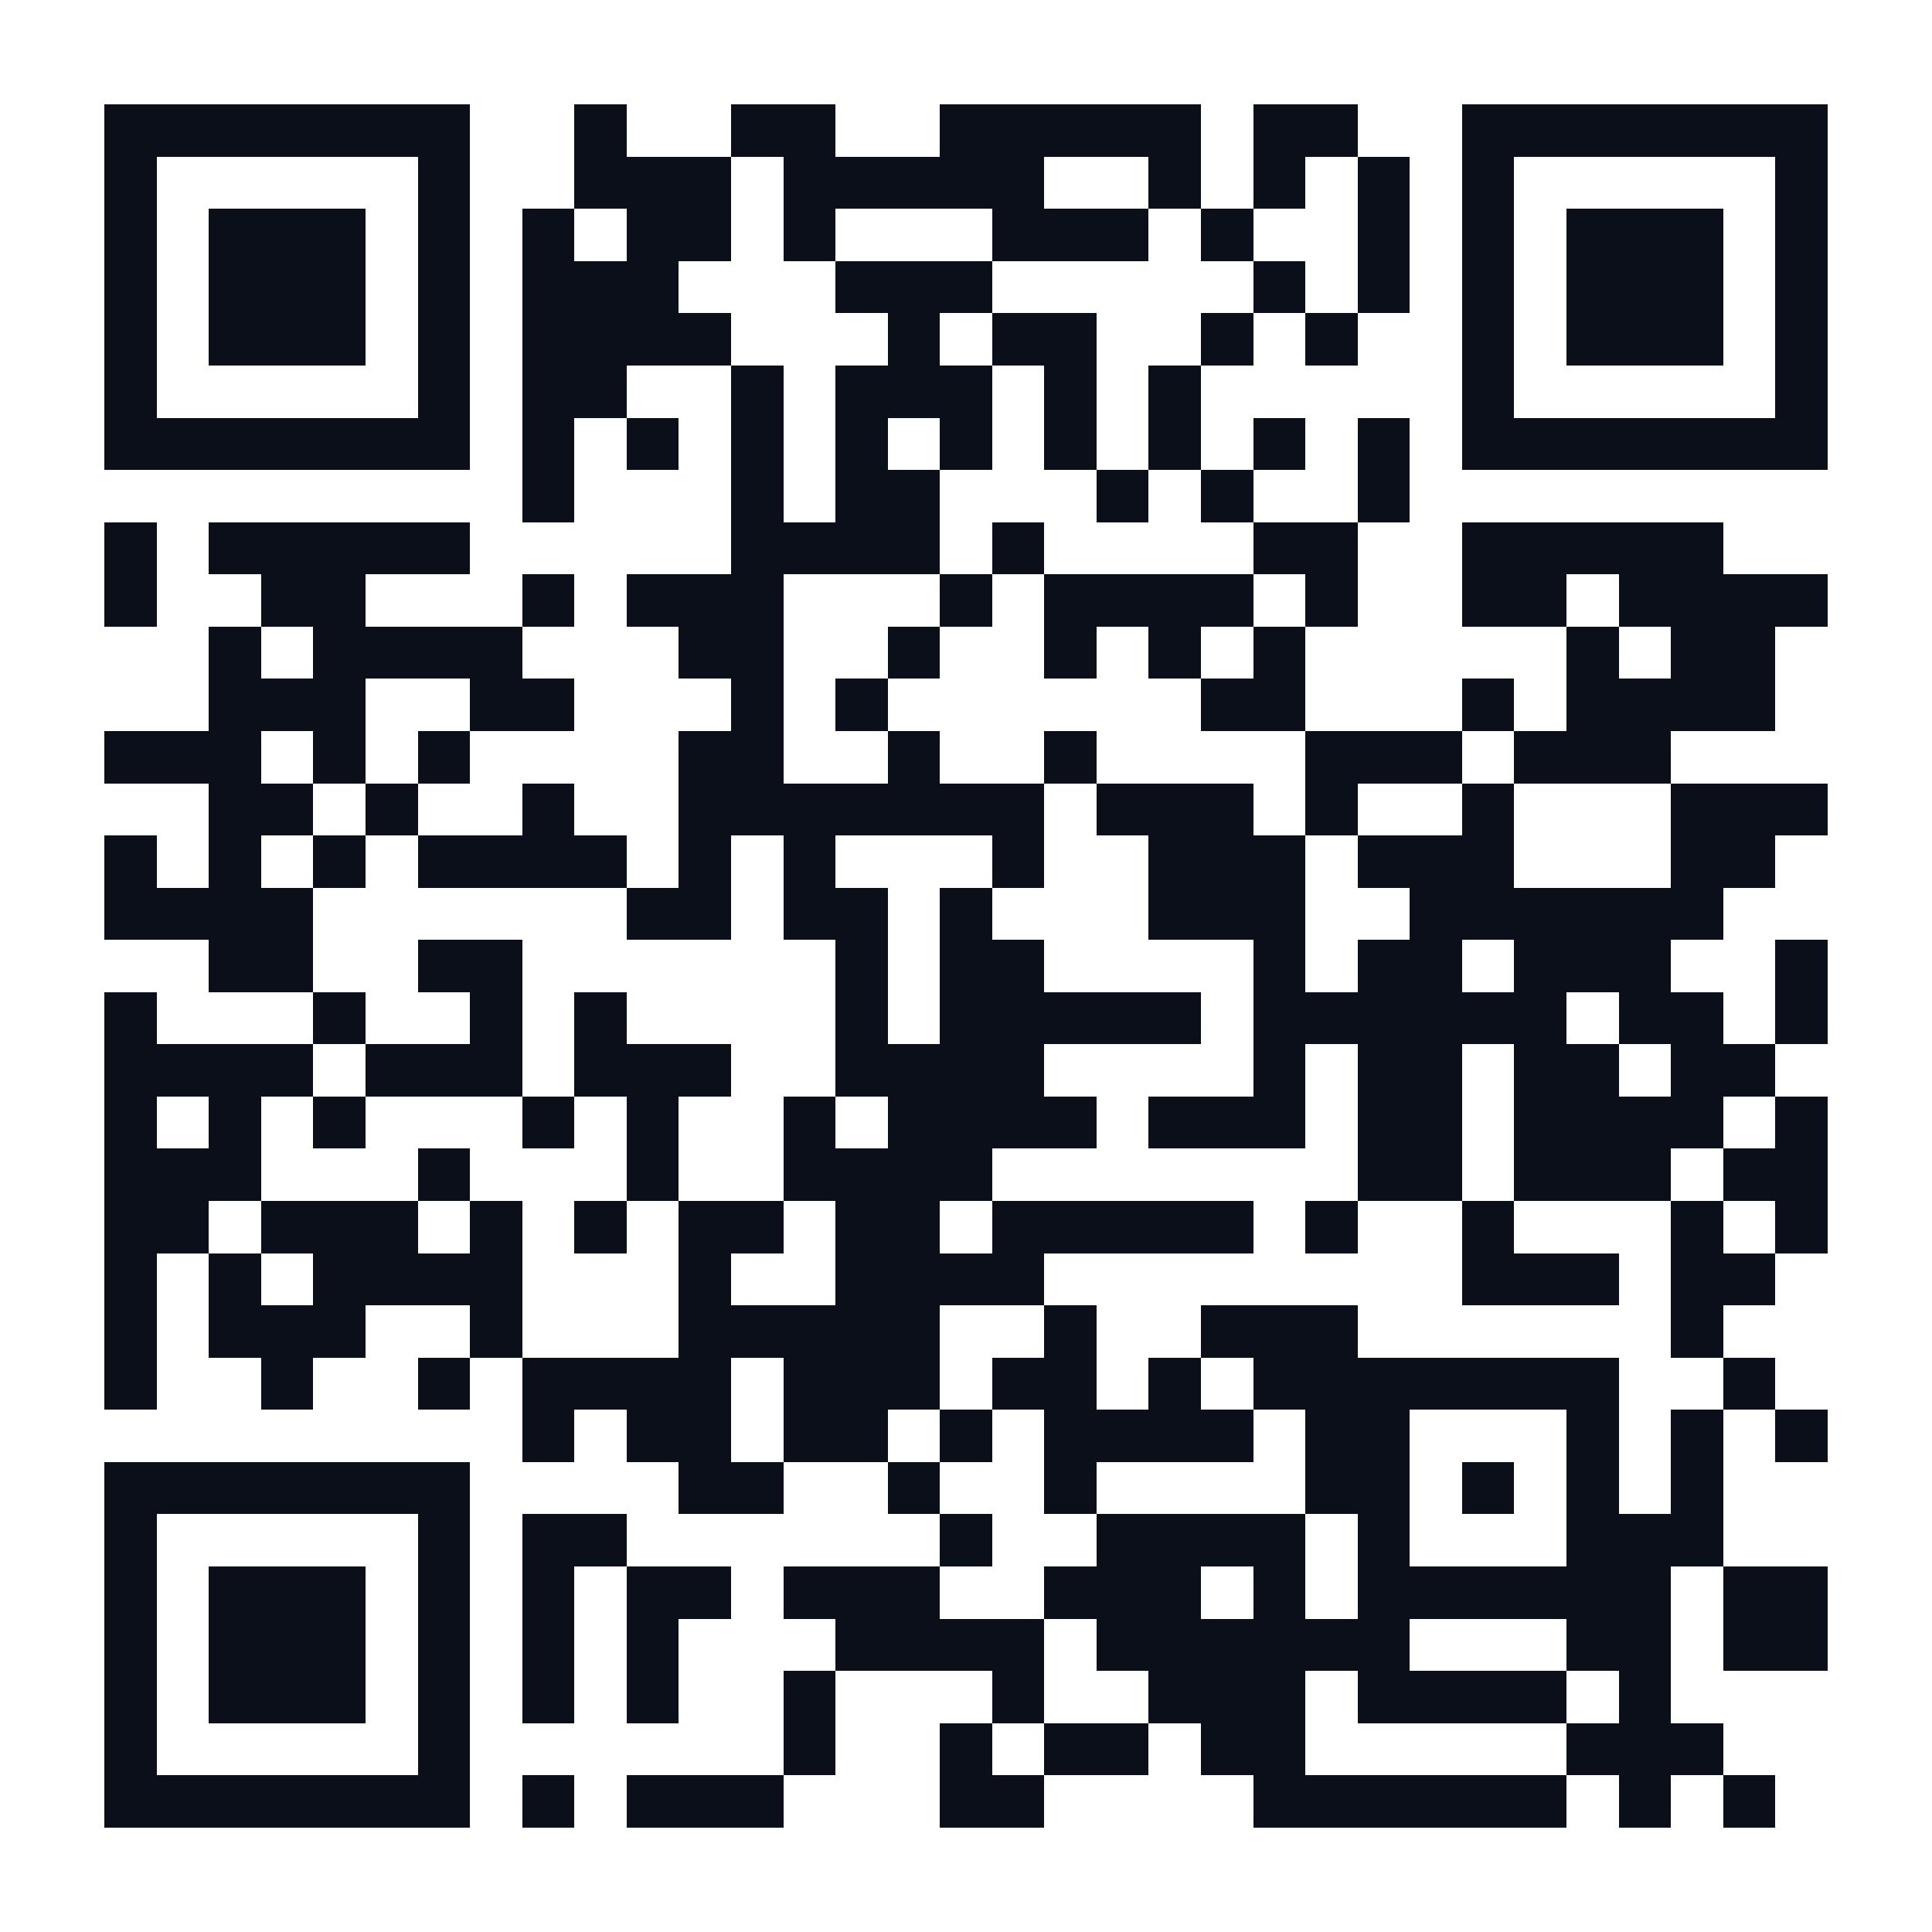
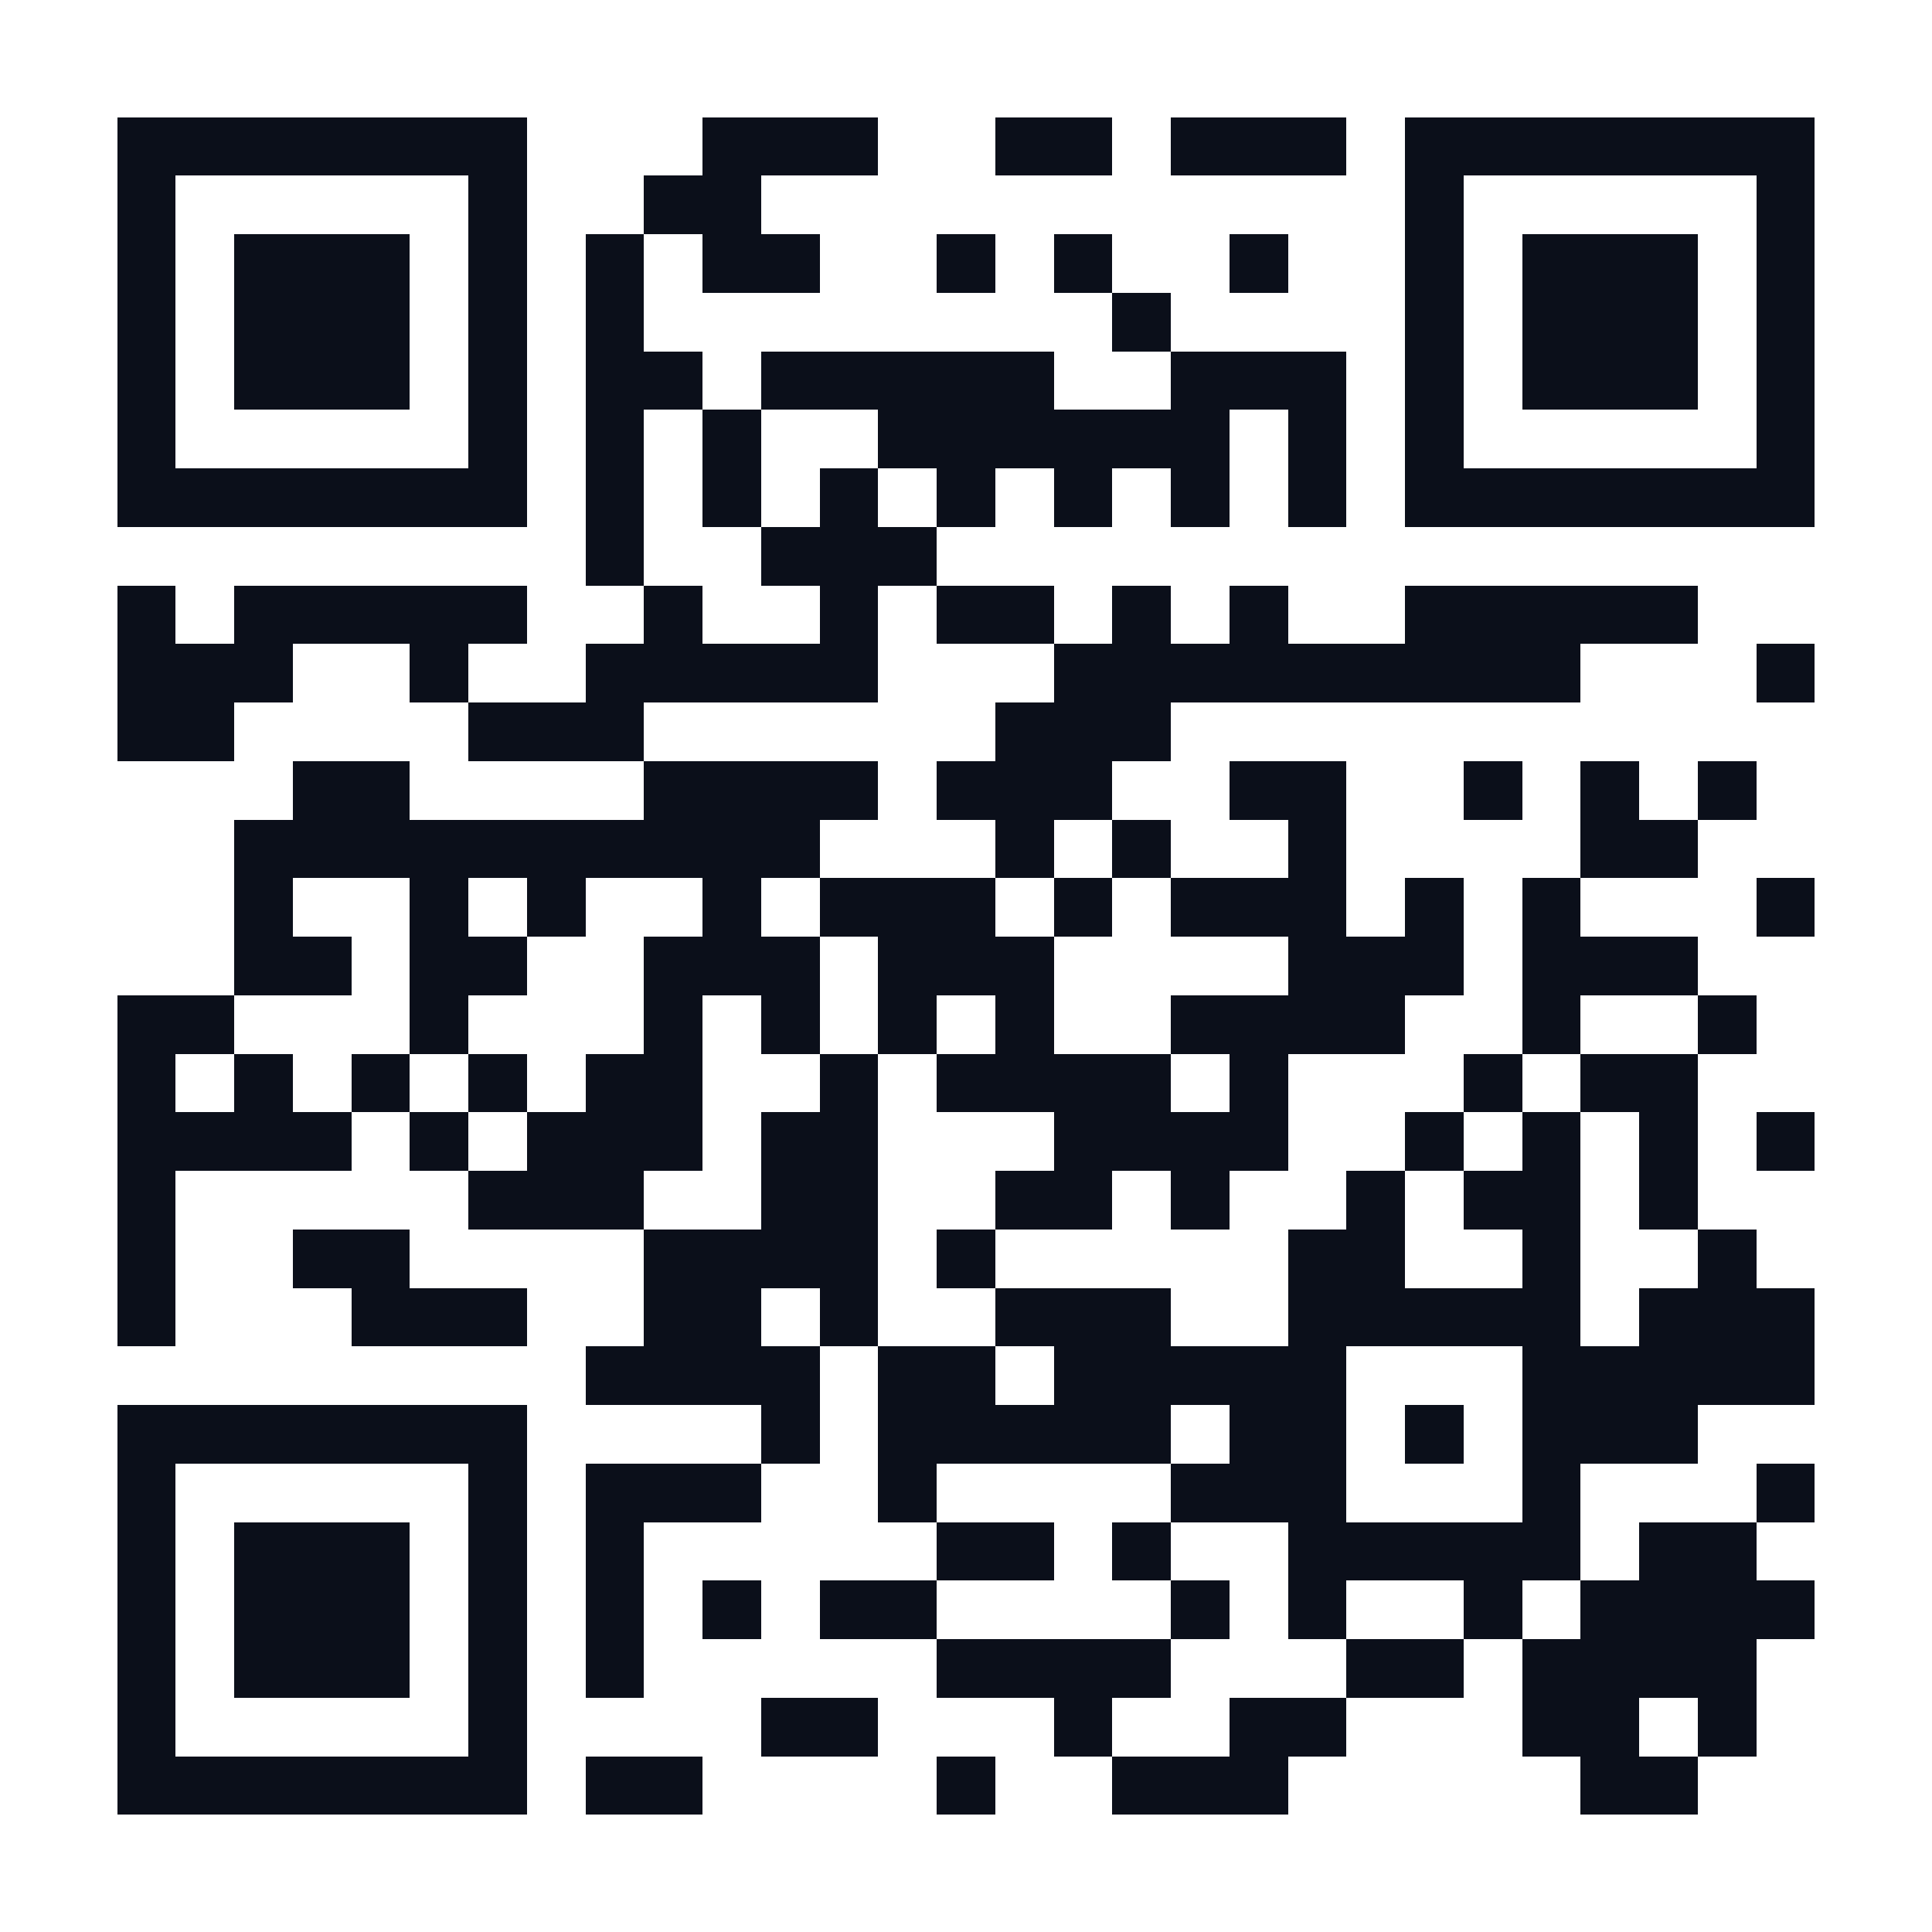
- <svg xmlns="http://www.w3.org/2000/svg" class="qr" role="img" aria-label="Código QR" viewBox="0 0 37 37" shape-rendering="crispEdges">
-   <path fill="#FFFFFF" d="M0 0h37v37H0z" />
-   <path stroke="#0B0F1A" d="M2 2.5h7m2 0h1m2 0h2m2 0h5m1 0h2m2 0h7M2 3.5h1m5 0h1m2 0h3m1 0h5m2 0h1m1 0h1m1 0h1m1 0h1m5 0h1M2 4.5h1m1 0h3m1 0h1m1 0h1m1 0h2m1 0h1m3 0h3m1 0h1m2 0h1m1 0h1m1 0h3m1 0h1M2 5.5h1m1 0h3m1 0h1m1 0h3m3 0h3m5 0h1m1 0h1m1 0h1m1 0h3m1 0h1M2 6.5h1m1 0h3m1 0h1m1 0h4m3 0h1m1 0h2m2 0h1m1 0h1m2 0h1m1 0h3m1 0h1M2 7.5h1m5 0h1m1 0h2m2 0h1m1 0h3m1 0h1m1 0h1m5 0h1m5 0h1M2 8.5h7m1 0h1m1 0h1m1 0h1m1 0h1m1 0h1m1 0h1m1 0h1m1 0h1m1 0h1m1 0h7M10 9.5h1m3 0h1m1 0h2m3 0h1m1 0h1m2 0h1M2 10.5h1m1 0h5m5 0h4m1 0h1m4 0h2m2 0h5M2 11.5h1m2 0h2m3 0h1m1 0h3m3 0h1m1 0h4m1 0h1m2 0h2m1 0h4M4 12.5h1m1 0h4m3 0h2m2 0h1m2 0h1m1 0h1m1 0h1m5 0h1m1 0h2M4 13.5h3m2 0h2m3 0h1m1 0h1m6 0h2m3 0h1m1 0h4M2 14.5h3m1 0h1m1 0h1m4 0h2m2 0h1m2 0h1m4 0h3m1 0h3M4 15.5h2m1 0h1m2 0h1m2 0h7m1 0h3m1 0h1m2 0h1m3 0h3M2 16.5h1m1 0h1m1 0h1m1 0h4m1 0h1m1 0h1m3 0h1m2 0h3m1 0h3m3 0h2M2 17.5h4m6 0h2m1 0h2m1 0h1m3 0h3m2 0h6M4 18.5h2m2 0h2m6 0h1m1 0h2m4 0h1m1 0h2m1 0h3m2 0h1M2 19.5h1m3 0h1m2 0h1m1 0h1m4 0h1m1 0h5m1 0h6m1 0h2m1 0h1M2 20.5h4m1 0h3m1 0h3m2 0h4m4 0h1m1 0h2m1 0h2m1 0h2M2 21.5h1m1 0h1m1 0h1m3 0h1m1 0h1m2 0h1m1 0h4m1 0h3m1 0h2m1 0h4m1 0h1M2 22.5h3m3 0h1m3 0h1m2 0h4m7 0h2m1 0h3m1 0h2M2 23.5h2m1 0h3m1 0h1m1 0h1m1 0h2m1 0h2m1 0h5m1 0h1m2 0h1m3 0h1m1 0h1M2 24.5h1m1 0h1m1 0h4m3 0h1m2 0h4m8 0h3m1 0h2M2 25.5h1m1 0h3m2 0h1m3 0h5m2 0h1m2 0h3m6 0h1M2 26.5h1m2 0h1m2 0h1m1 0h4m1 0h3m1 0h2m1 0h1m1 0h7m2 0h1M10 27.5h1m1 0h2m1 0h2m1 0h1m1 0h4m1 0h2m3 0h1m1 0h1m1 0h1M2 28.5h7m4 0h2m2 0h1m2 0h1m4 0h2m1 0h1m1 0h1m1 0h1M2 29.5h1m5 0h1m1 0h2m6 0h1m2 0h4m1 0h1m3 0h3M2 30.5h1m1 0h3m1 0h1m1 0h1m1 0h2m1 0h3m2 0h3m1 0h1m1 0h6m1 0h2M2 31.5h1m1 0h3m1 0h1m1 0h1m1 0h1m3 0h4m1 0h6m3 0h2m1 0h2M2 32.5h1m1 0h3m1 0h1m1 0h1m1 0h1m2 0h1m3 0h1m2 0h3m1 0h4m1 0h1M2 33.5h1m5 0h1m6 0h1m2 0h1m1 0h2m1 0h2m5 0h3M2 34.5h7m1 0h1m1 0h3m3 0h2m4 0h6m1 0h1m1 0h1" />
+ <svg xmlns="http://www.w3.org/2000/svg" class="qr" role="img" aria-label="Código QR" viewBox="0 0 33 33" shape-rendering="crispEdges">
+   <path fill="#FFFFFF" d="M0 0h33v33H0z" />
+   <path stroke="#0B0F1A" d="M2 2.5h7m3 0h3m2 0h2m1 0h3m1 0h7M2 3.5h1m5 0h1m2 0h2m11 0h1m5 0h1M2 4.5h1m1 0h3m1 0h1m1 0h1m1 0h2m2 0h1m1 0h1m2 0h1m2 0h1m1 0h3m1 0h1M2 5.5h1m1 0h3m1 0h1m1 0h1m8 0h1m4 0h1m1 0h3m1 0h1M2 6.5h1m1 0h3m1 0h1m1 0h2m1 0h5m2 0h3m1 0h1m1 0h3m1 0h1M2 7.5h1m5 0h1m1 0h1m1 0h1m2 0h6m1 0h1m1 0h1m5 0h1M2 8.5h7m1 0h1m1 0h1m1 0h1m1 0h1m1 0h1m1 0h1m1 0h1m1 0h7M10 9.5h1m2 0h3M2 10.5h1m1 0h5m2 0h1m2 0h1m1 0h2m1 0h1m1 0h1m2 0h5M2 11.5h3m2 0h1m2 0h5m3 0h9m3 0h1M2 12.5h2m4 0h3m6 0h3M5 13.5h2m4 0h4m1 0h3m2 0h2m2 0h1m1 0h1m1 0h1M4 14.5h10m3 0h1m1 0h1m2 0h1m4 0h2M4 15.5h1m2 0h1m1 0h1m2 0h1m1 0h3m1 0h1m1 0h3m1 0h1m1 0h1m3 0h1M4 16.5h2m1 0h2m2 0h3m1 0h3m4 0h3m1 0h3M2 17.5h2m3 0h1m3 0h1m1 0h1m1 0h1m1 0h1m2 0h4m2 0h1m2 0h1M2 18.5h1m1 0h1m1 0h1m1 0h1m1 0h2m2 0h1m1 0h4m1 0h1m3 0h1m1 0h2M2 19.5h4m1 0h1m1 0h3m1 0h2m3 0h4m2 0h1m1 0h1m1 0h1m1 0h1M2 20.5h1m5 0h3m2 0h2m2 0h2m1 0h1m2 0h1m1 0h2m1 0h1M2 21.5h1m2 0h2m4 0h4m1 0h1m5 0h2m2 0h1m2 0h1M2 22.5h1m3 0h3m2 0h2m1 0h1m2 0h3m2 0h5m1 0h3M10 23.5h4m1 0h2m1 0h5m3 0h5M2 24.5h7m4 0h1m1 0h5m1 0h2m1 0h1m1 0h3M2 25.5h1m5 0h1m1 0h3m2 0h1m4 0h3m3 0h1m3 0h1M2 26.5h1m1 0h3m1 0h1m1 0h1m5 0h2m1 0h1m2 0h5m1 0h2M2 27.5h1m1 0h3m1 0h1m1 0h1m1 0h1m1 0h2m4 0h1m1 0h1m2 0h1m1 0h4M2 28.5h1m1 0h3m1 0h1m1 0h1m5 0h4m3 0h2m1 0h4M2 29.5h1m5 0h1m4 0h2m3 0h1m2 0h2m3 0h2m1 0h1M2 30.5h7m1 0h2m4 0h1m2 0h3m5 0h2" />
</svg>
